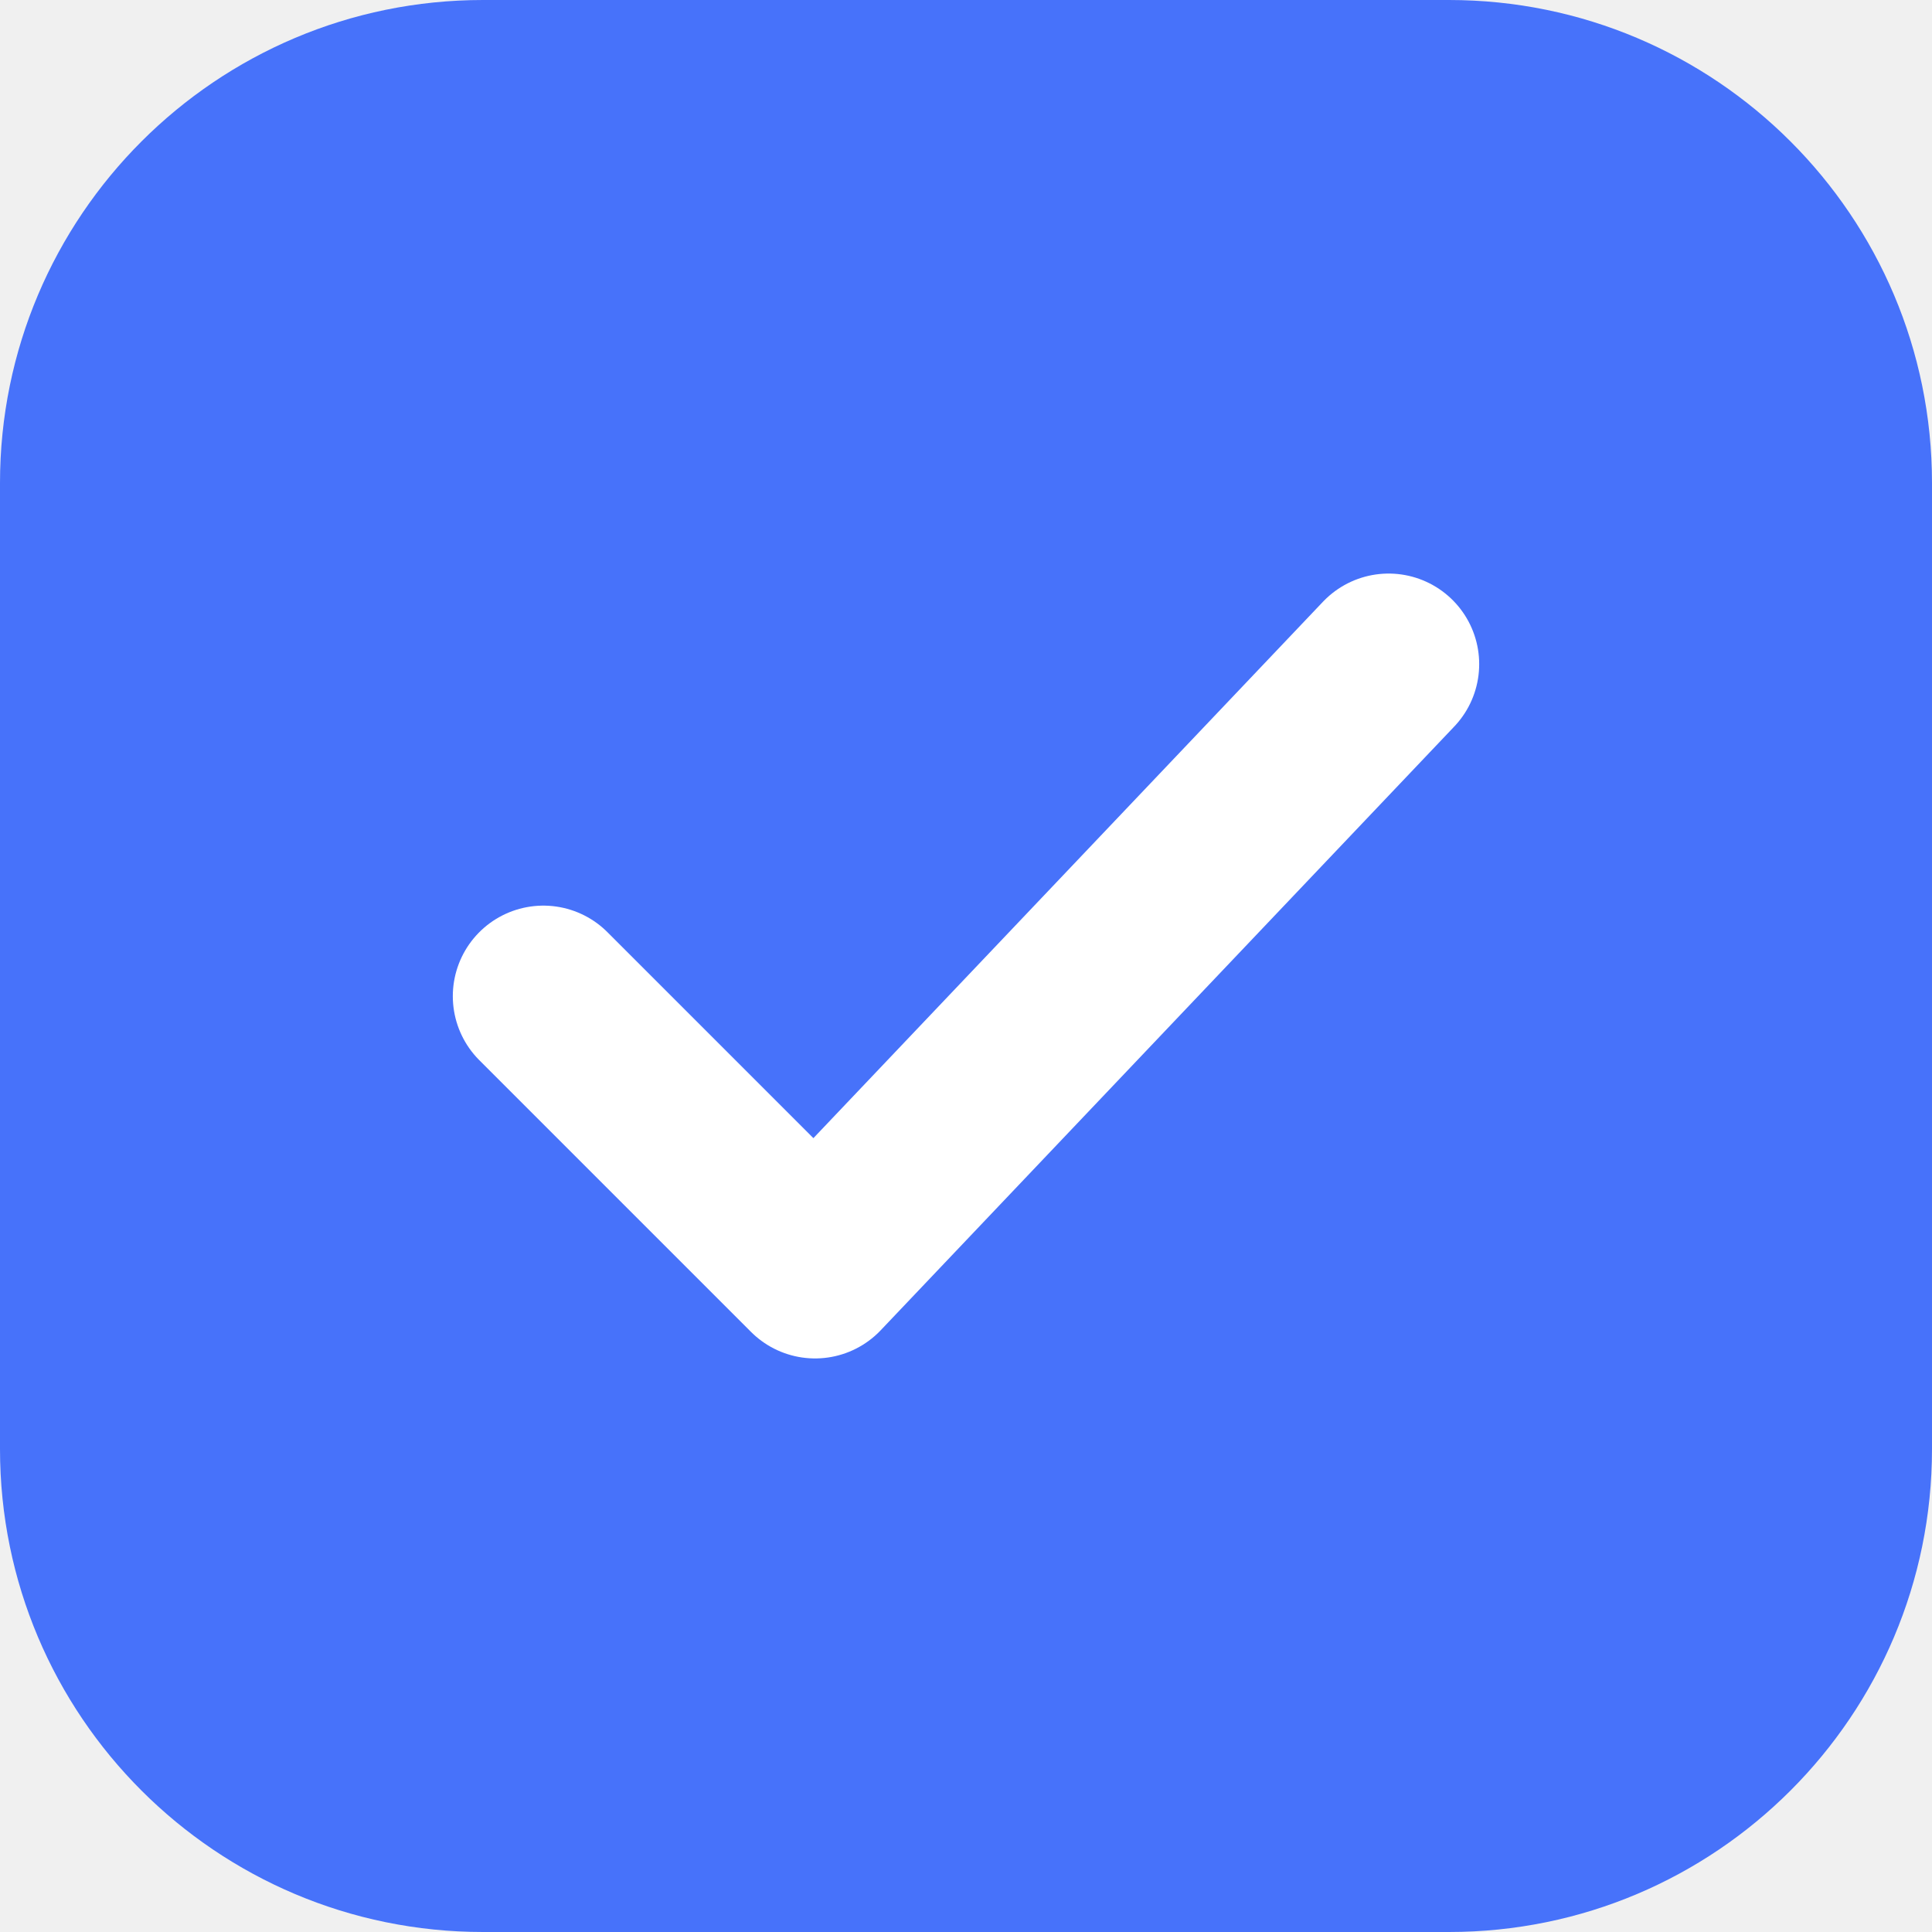
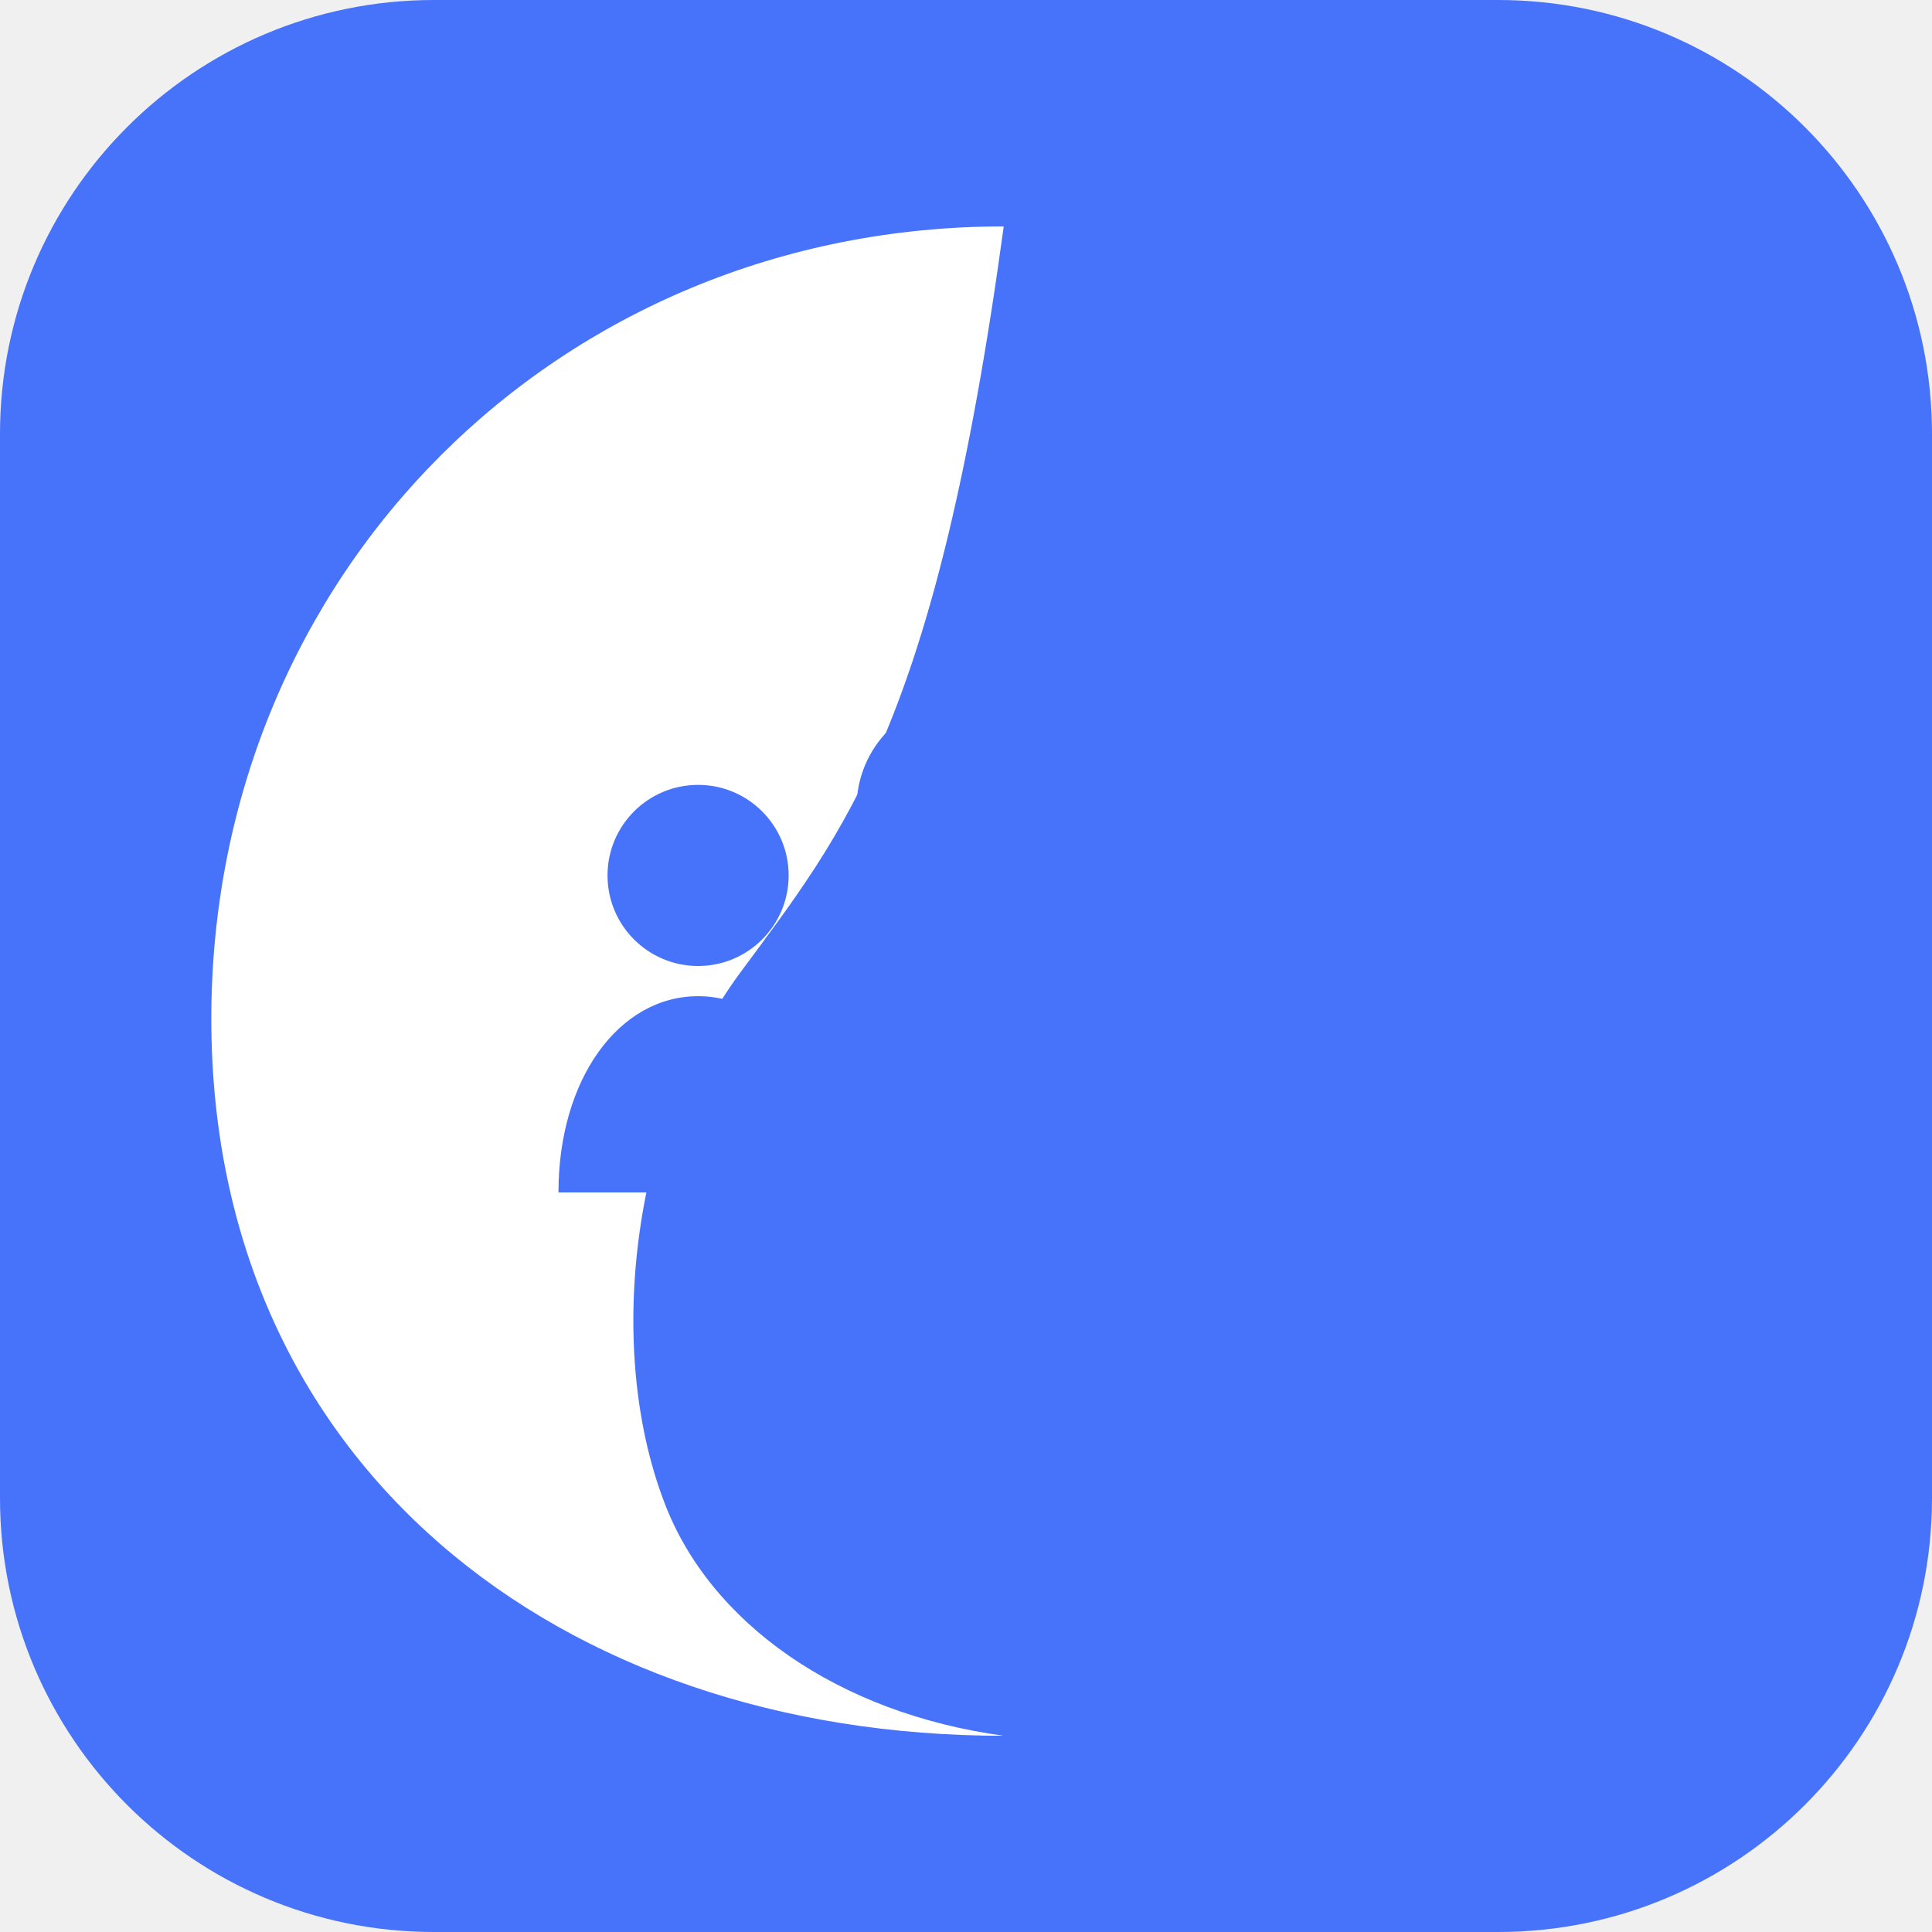
- <svg xmlns="http://www.w3.org/2000/svg" viewBox="0 0 32 32" fill="none">
-   <rect width="32" height="32" rx="8" fill="#4772FA" />
-   <path d="M9 16.5l4.5 4.5L23 11" stroke="white" stroke-width="3" stroke-linecap="round" stroke-linejoin="round" />
+ <svg xmlns="http://www.w3.org/2000/svg" viewBox="0 0 512 512" fill="none">
+   <rect width="512" height="512" rx="115" fill="#4772FA" />
+   <path d="M266 60 C148 60 56 152 56 270 C56 388 148 460 266 460 C222 454 188 430 176 398 C160 356 168 296 196 258 C224 220 248 192 266 60Z" fill="white" />
+   <circle cx="185" cy="232" r="24" fill="#4772FA" />
+   <path d="M148 316 C148 286 164 264 185 264 C206 264 222 286 222 316Z" fill="#4772FA" />
+   <circle cx="256" cy="214" r="29" fill="#4772FA" />
+   <path d="M216 316 C216 280 234 254 256 254 C278 254 296 280 296 316Z" fill="#4772FA" />
+   <circle cx="327" cy="232" r="24" fill="#4772FA" />
+   <path d="M290 316 C290 286 306 264 327 264 C348 264 364 286 364 316Z" fill="#4772FA" />
</svg>
